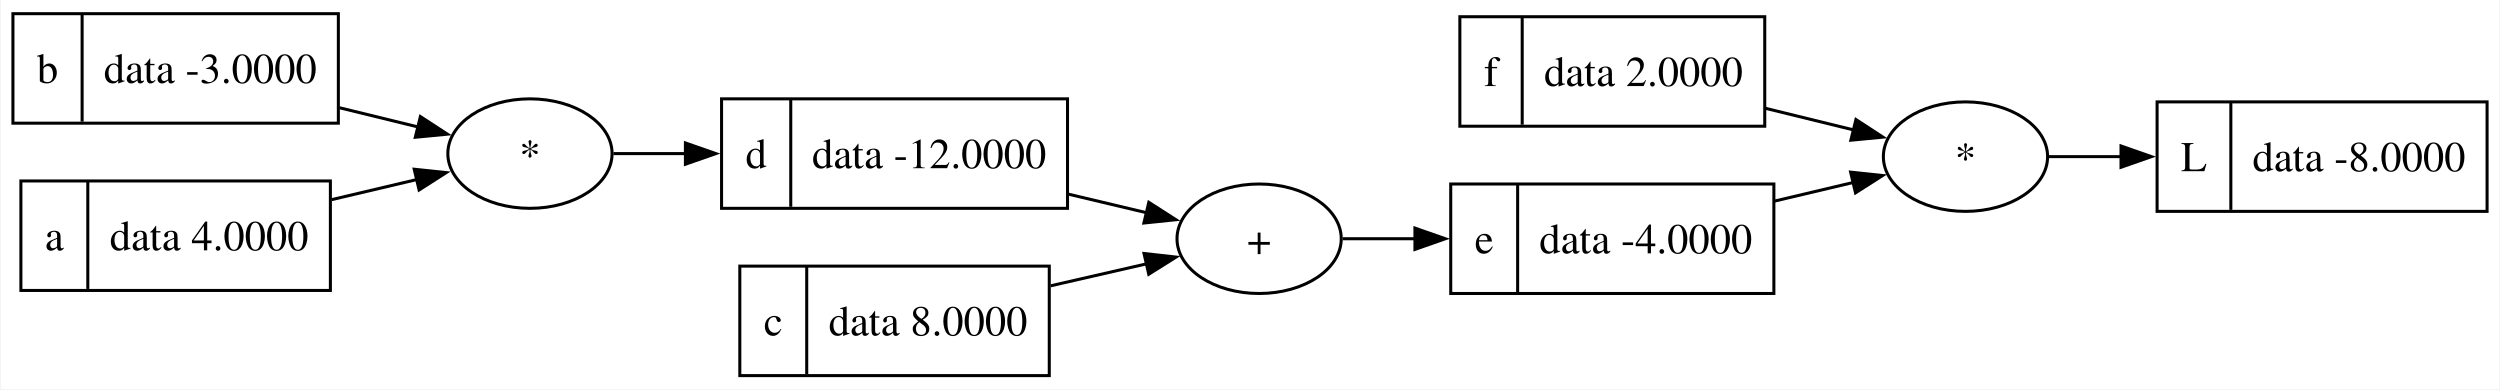
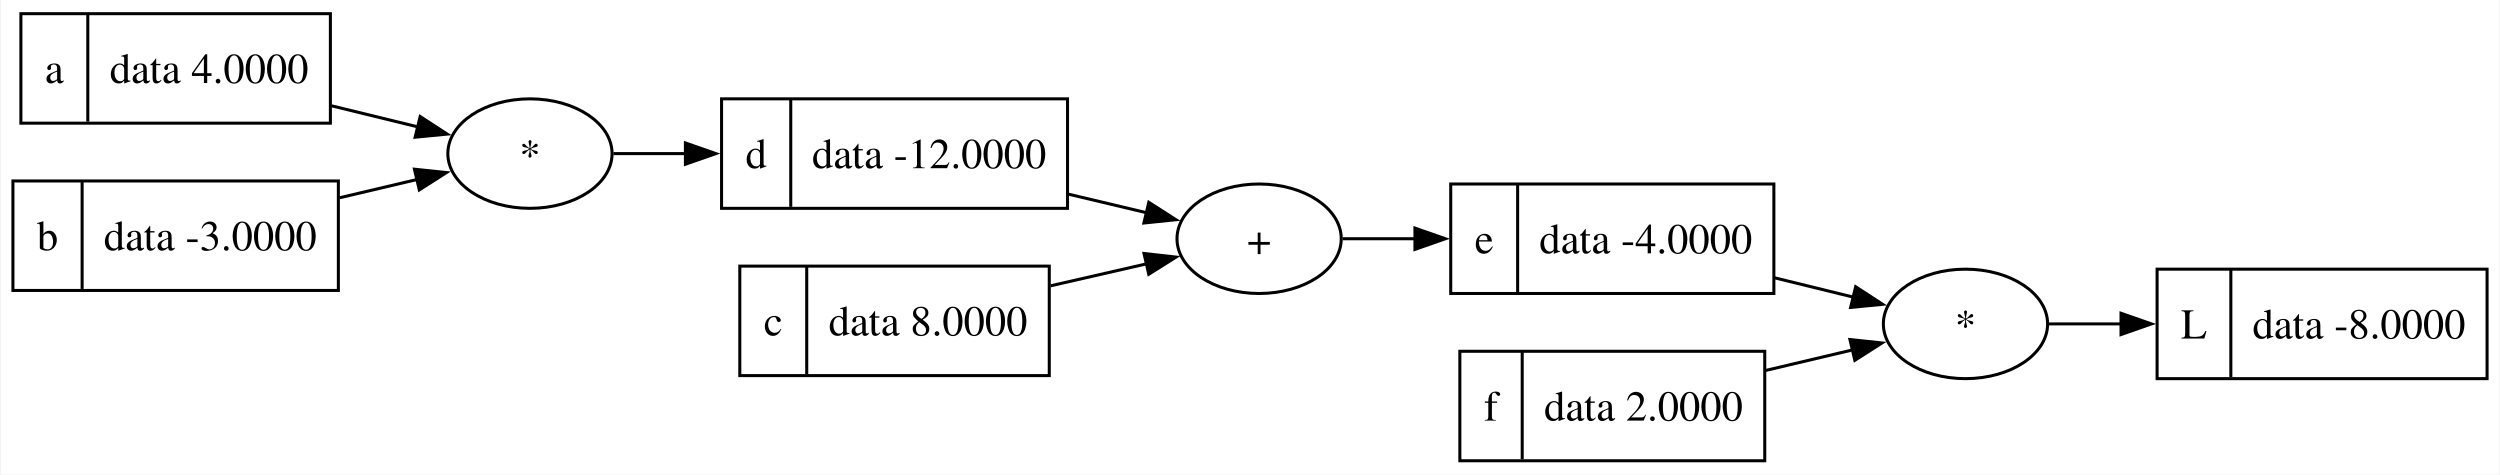
- <svg xmlns="http://www.w3.org/2000/svg" width="822pt" height="128pt" viewBox="0.00 0.00 821.50 128.00">
-   <g id="graph0" class="graph" transform="scale(1 1) rotate(0) translate(4 124)">
-     <polygon fill="white" stroke="none" points="-4,4 -4,-124 817.5,-124 817.5,4 -4,4" />
+ <svg xmlns="http://www.w3.org/2000/svg" width="822pt" height="156pt" viewBox="0.00 0.00 821.50 156.00">
+   <g id="graph0" class="graph" transform="scale(1 1) rotate(0) translate(4 152)">
+     <polygon fill="white" stroke="none" points="-4,4 -4,-152 817.5,-152 817.5,4 -4,4" />
    <g id="node1" class="node">
-       <polygon fill="none" stroke="black" points="472.75,-27.5 472.75,-63.5 579,-63.5 579,-27.5 472.75,-27.5" />
-       <text text-anchor="middle" x="483.75" y="-40.7" font-family="Times,serif" font-size="14.00">e</text>
-       <polyline fill="none" stroke="black" points="494.75,-28 494.75,-63.5" />
-       <text text-anchor="middle" x="536.88" y="-40.7" font-family="Times,serif" font-size="14.00">data -4.0000</text>
+       <polygon fill="none" stroke="black" points="2.62,-111.5 2.62,-147.5 104.38,-147.5 104.38,-111.5 2.62,-111.5" />
+       <text text-anchor="middle" x="13.62" y="-124.7" font-family="Times,serif" font-size="14.00">a</text>
+       <polyline fill="none" stroke="black" points="24.62,-112 24.62,-147.5" />
+       <text text-anchor="middle" x="64.5" y="-124.7" font-family="Times,serif" font-size="14.00">data 4.0000</text>
+     </g>
+     <g id="node10" class="node">
+       <ellipse fill="none" stroke="black" cx="170" cy="-101.5" rx="27" ry="18" />
+       <text text-anchor="middle" x="170" y="-96.45" font-family="Times,serif" font-size="14.00">*</text>
+     </g>
+     <g id="edge6" class="edge">
+       <path fill="none" stroke="black" d="M104.72,-117.22C114.35,-114.86 124.26,-112.44 133.32,-110.23" />
+       <polygon fill="black" stroke="black" points="133.9,-113.69 142.78,-107.91 132.24,-106.89 133.9,-113.69" />
+     </g>
+     <g id="node2" class="node">
+       <polygon fill="none" stroke="black" points="472.75,-55.5 472.75,-91.5 579,-91.5 579,-55.5 472.75,-55.5" />
+       <text text-anchor="middle" x="483.75" y="-68.7" font-family="Times,serif" font-size="14.00">e</text>
+       <polyline fill="none" stroke="black" points="494.75,-56 494.75,-91.5" />
+       <text text-anchor="middle" x="536.88" y="-68.7" font-family="Times,serif" font-size="14.00">data -4.0000</text>
+     </g>
+     <g id="node5" class="node">
+       <ellipse fill="none" stroke="black" cx="642" cy="-45.5" rx="27" ry="18" />
+       <text text-anchor="middle" x="642" y="-40.45" font-family="Times,serif" font-size="14.00">*</text>
+     </g>
+     <g id="edge4" class="edge">
+       <path fill="none" stroke="black" d="M579.26,-60.65C588.02,-58.5 596.93,-56.31 605.16,-54.29" />
+       <polygon fill="black" stroke="black" points="605.89,-57.72 614.77,-51.94 604.23,-50.92 605.89,-57.72" />
+     </g>
+     <g id="node3" class="node">
+       <ellipse fill="none" stroke="black" cx="409.75" cy="-73.5" rx="27" ry="18" />
+       <text text-anchor="middle" x="409.75" y="-68.45" font-family="Times,serif" font-size="14.00">+</text>
+     </g>
+     <g id="edge1" class="edge">
+       <path fill="none" stroke="black" d="M437.22,-73.5C444.46,-73.5 452.64,-73.5 461.01,-73.5" />
+       <polygon fill="black" stroke="black" points="460.98,-77 470.98,-73.5 460.98,-70 460.98,-77" />
    </g>
    <g id="node4" class="node">
-       <ellipse fill="none" stroke="black" cx="642" cy="-72.5" rx="27" ry="18" />
-       <text text-anchor="middle" x="642" y="-67.45" font-family="Times,serif" font-size="14.00">*</text>
-     </g>
-     <g id="edge6" class="edge">
-       <path fill="none" stroke="black" d="M579.26,-57.89C588.02,-59.97 596.93,-62.07 605.16,-64.02" />
-       <polygon fill="black" stroke="black" points="604.23,-67.4 614.77,-66.29 605.84,-60.59 604.23,-67.4" />
-     </g>
-     <g id="node2" class="node">
-       <ellipse fill="none" stroke="black" cx="409.75" cy="-45.5" rx="27" ry="18" />
-       <text text-anchor="middle" x="409.75" y="-40.45" font-family="Times,serif" font-size="14.00">+</text>
-     </g>
-     <g id="edge1" class="edge">
-       <path fill="none" stroke="black" d="M437.22,-45.5C444.46,-45.5 452.64,-45.5 461.01,-45.5" />
-       <polygon fill="black" stroke="black" points="460.98,-49 470.98,-45.5 460.98,-42 460.98,-49" />
-     </g>
-     <g id="node3" class="node">
-       <polygon fill="none" stroke="black" points="705,-54.5 705,-90.5 813.5,-90.5 813.5,-54.5 705,-54.5" />
-       <text text-anchor="middle" x="717.12" y="-67.7" font-family="Times,serif" font-size="14.00">L</text>
-       <polyline fill="none" stroke="black" points="729.25,-55 729.25,-90.5" />
-       <text text-anchor="middle" x="771.38" y="-67.7" font-family="Times,serif" font-size="14.00">data -8.0000</text>
+       <polygon fill="none" stroke="black" points="705,-27.5 705,-63.5 813.5,-63.5 813.5,-27.5 705,-27.5" />
+       <text text-anchor="middle" x="717.12" y="-40.7" font-family="Times,serif" font-size="14.00">L</text>
+       <polyline fill="none" stroke="black" points="729.25,-28 729.25,-63.5" />
+       <text text-anchor="middle" x="771.38" y="-40.7" font-family="Times,serif" font-size="14.00">data -8.0000</text>
    </g>
    <g id="edge2" class="edge">
-       <path fill="none" stroke="black" d="M669.44,-72.5C676.66,-72.5 684.81,-72.5 693.18,-72.5" />
-       <polygon fill="black" stroke="black" points="693.14,-76 703.14,-72.5 693.14,-69 693.14,-76" />
+       <path fill="none" stroke="black" d="M669.44,-45.5C676.66,-45.5 684.81,-45.5 693.18,-45.5" />
+       <polygon fill="black" stroke="black" points="693.14,-49 703.14,-45.5 693.14,-42 693.14,-49" />
    </g>
-     <g id="node5" class="node">
-       <polygon fill="none" stroke="black" points="233,-55.5 233,-91.5 346.75,-91.5 346.75,-55.5 233,-55.5" />
-       <text text-anchor="middle" x="244.38" y="-68.7" font-family="Times,serif" font-size="14.00">d</text>
-       <polyline fill="none" stroke="black" points="255.75,-56 255.75,-91.5" />
-       <text text-anchor="middle" x="301.25" y="-68.7" font-family="Times,serif" font-size="14.00">data -12.0000</text>
+     <g id="node6" class="node">
+       <polygon fill="none" stroke="black" points="475.75,-0.5 475.75,-36.5 576,-36.5 576,-0.5 475.75,-0.5" />
+       <text text-anchor="middle" x="486" y="-13.7" font-family="Times,serif" font-size="14.00">f</text>
+       <polyline fill="none" stroke="black" points="496.25,-1 496.25,-36.5" />
+       <text text-anchor="middle" x="536.12" y="-13.7" font-family="Times,serif" font-size="14.00">data 2.0000</text>
    </g>
    <g id="edge9" class="edge">
-       <path fill="none" stroke="black" d="M347.05,-60.16C355.84,-58.07 364.7,-55.96 372.87,-54.02" />
-       <polygon fill="black" stroke="black" points="373.48,-57.48 382.4,-51.76 371.86,-50.67 373.48,-57.48" />
+       <path fill="none" stroke="black" d="M576.27,-30.19C585.93,-32.47 595.88,-34.83 605,-36.98" />
+       <polygon fill="black" stroke="black" points="604.01,-40.35 614.55,-39.24 605.62,-33.53 604.01,-40.35" />
    </g>
-     <g id="node6" class="node">
-       <ellipse fill="none" stroke="black" cx="170" cy="-73.5" rx="27" ry="18" />
-       <text text-anchor="middle" x="170" y="-68.45" font-family="Times,serif" font-size="14.00">*</text>
+     <g id="node7" class="node">
+       <polygon fill="none" stroke="black" points="239,-28.5 239,-64.5 340.75,-64.5 340.75,-28.5 239,-28.5" />
+       <text text-anchor="middle" x="250" y="-41.7" font-family="Times,serif" font-size="14.00">c</text>
+       <polyline fill="none" stroke="black" points="261,-29 261,-64.5" />
+       <text text-anchor="middle" x="300.88" y="-41.7" font-family="Times,serif" font-size="14.00">data 8.0000</text>
+     </g>
+     <g id="edge5" class="edge">
+       <path fill="none" stroke="black" d="M341.21,-58.03C351.82,-60.46 362.82,-62.98 372.77,-65.26" />
+       <polygon fill="black" stroke="black" points="371.9,-68.65 382.43,-67.47 373.46,-61.83 371.9,-68.65" />
+     </g>
+     <g id="node8" class="node">
+       <polygon fill="none" stroke="black" points="0,-56.5 0,-92.5 107,-92.5 107,-56.5 0,-56.5" />
+       <text text-anchor="middle" x="11.38" y="-69.7" font-family="Times,serif" font-size="14.00">b</text>
+       <polyline fill="none" stroke="black" points="22.75,-57 22.75,-92.5" />
+       <text text-anchor="middle" x="64.88" y="-69.7" font-family="Times,serif" font-size="14.00">data -3.0000</text>
+     </g>
+     <g id="edge8" class="edge">
+       <path fill="none" stroke="black" d="M107.39,-86.97C116.08,-89.02 124.89,-91.1 133.04,-93.02" />
+       <polygon fill="black" stroke="black" points="132.01,-96.37 142.55,-95.26 133.62,-89.56 132.01,-96.37" />
+     </g>
+     <g id="node9" class="node">
+       <polygon fill="none" stroke="black" points="233,-83.5 233,-119.5 346.75,-119.5 346.75,-83.5 233,-83.5" />
+       <text text-anchor="middle" x="244.38" y="-96.7" font-family="Times,serif" font-size="14.00">d</text>
+       <polyline fill="none" stroke="black" points="255.75,-84 255.75,-119.5" />
+       <text text-anchor="middle" x="301.25" y="-96.7" font-family="Times,serif" font-size="14.00">data -12.0000</text>
+     </g>
+     <g id="edge7" class="edge">
+       <path fill="none" stroke="black" d="M347.05,-88.16C355.84,-86.07 364.7,-83.96 372.87,-82.02" />
+       <polygon fill="black" stroke="black" points="373.48,-85.48 382.4,-79.76 371.86,-78.67 373.48,-85.48" />
    </g>
    <g id="edge3" class="edge">
-       <path fill="none" stroke="black" d="M197.45,-73.5C204.64,-73.5 212.76,-73.5 221.13,-73.5" />
-       <polygon fill="black" stroke="black" points="221.11,-77 231.11,-73.5 221.11,-70 221.11,-77" />
-     </g>
-     <g id="node7" class="node">
-       <polygon fill="none" stroke="black" points="0,-83.5 0,-119.5 107,-119.5 107,-83.5 0,-83.5" />
-       <text text-anchor="middle" x="11.38" y="-96.7" font-family="Times,serif" font-size="14.00">b</text>
-       <polyline fill="none" stroke="black" points="22.75,-84 22.75,-119.5" />
-       <text text-anchor="middle" x="64.88" y="-96.7" font-family="Times,serif" font-size="14.00">data -3.0000</text>
-     </g>
-     <g id="edge4" class="edge">
-       <path fill="none" stroke="black" d="M107.39,-88.57C116.15,-86.42 125.05,-84.25 133.26,-82.24" />
-       <polygon fill="black" stroke="black" points="133.97,-85.67 142.85,-79.89 132.3,-78.87 133.97,-85.67" />
-     </g>
-     <g id="node8" class="node">
-       <polygon fill="none" stroke="black" points="475.75,-82.5 475.75,-118.5 576,-118.5 576,-82.5 475.75,-82.5" />
-       <text text-anchor="middle" x="486" y="-95.7" font-family="Times,serif" font-size="14.00">f</text>
-       <polyline fill="none" stroke="black" points="496.25,-83 496.25,-118.5" />
-       <text text-anchor="middle" x="536.12" y="-95.7" font-family="Times,serif" font-size="14.00">data 2.0000</text>
-     </g>
-     <g id="edge7" class="edge">
-       <path fill="none" stroke="black" d="M576.27,-88.38C586.01,-85.99 596.06,-83.53 605.24,-81.27" />
-       <polygon fill="black" stroke="black" points="605.98,-84.7 614.86,-78.91 604.31,-77.9 605.98,-84.7" />
-     </g>
-     <g id="node9" class="node">
-       <polygon fill="none" stroke="black" points="2.62,-28.5 2.62,-64.5 104.38,-64.5 104.38,-28.5 2.62,-28.5" />
-       <text text-anchor="middle" x="13.62" y="-41.7" font-family="Times,serif" font-size="14.00">a</text>
-       <polyline fill="none" stroke="black" points="24.62,-29 24.62,-64.5" />
-       <text text-anchor="middle" x="64.5" y="-41.7" font-family="Times,serif" font-size="14.00">data 4.0000</text>
-     </g>
-     <g id="edge5" class="edge">
-       <path fill="none" stroke="black" d="M104.72,-58.34C114.16,-60.57 123.86,-62.86 132.78,-64.96" />
-       <polygon fill="black" stroke="black" points="131.94,-68.36 142.48,-67.25 133.55,-61.54 131.94,-68.36" />
-     </g>
-     <g id="node10" class="node">
-       <polygon fill="none" stroke="black" points="239,-0.5 239,-36.5 340.75,-36.5 340.75,-0.5 239,-0.5" />
-       <text text-anchor="middle" x="250" y="-13.7" font-family="Times,serif" font-size="14.00">c</text>
-       <polyline fill="none" stroke="black" points="261,-1 261,-36.5" />
-       <text text-anchor="middle" x="300.88" y="-13.7" font-family="Times,serif" font-size="14.00">data 8.0000</text>
-     </g>
-     <g id="edge8" class="edge">
-       <path fill="none" stroke="black" d="M341.21,-30.03C351.82,-32.46 362.82,-34.98 372.77,-37.26" />
-       <polygon fill="black" stroke="black" points="371.9,-40.65 382.43,-39.47 373.46,-33.83 371.9,-40.65" />
+       <path fill="none" stroke="black" d="M197.45,-101.5C204.64,-101.5 212.76,-101.5 221.13,-101.5" />
+       <polygon fill="black" stroke="black" points="221.11,-105 231.11,-101.5 221.11,-98 221.11,-105" />
    </g>
  </g>
</svg>
